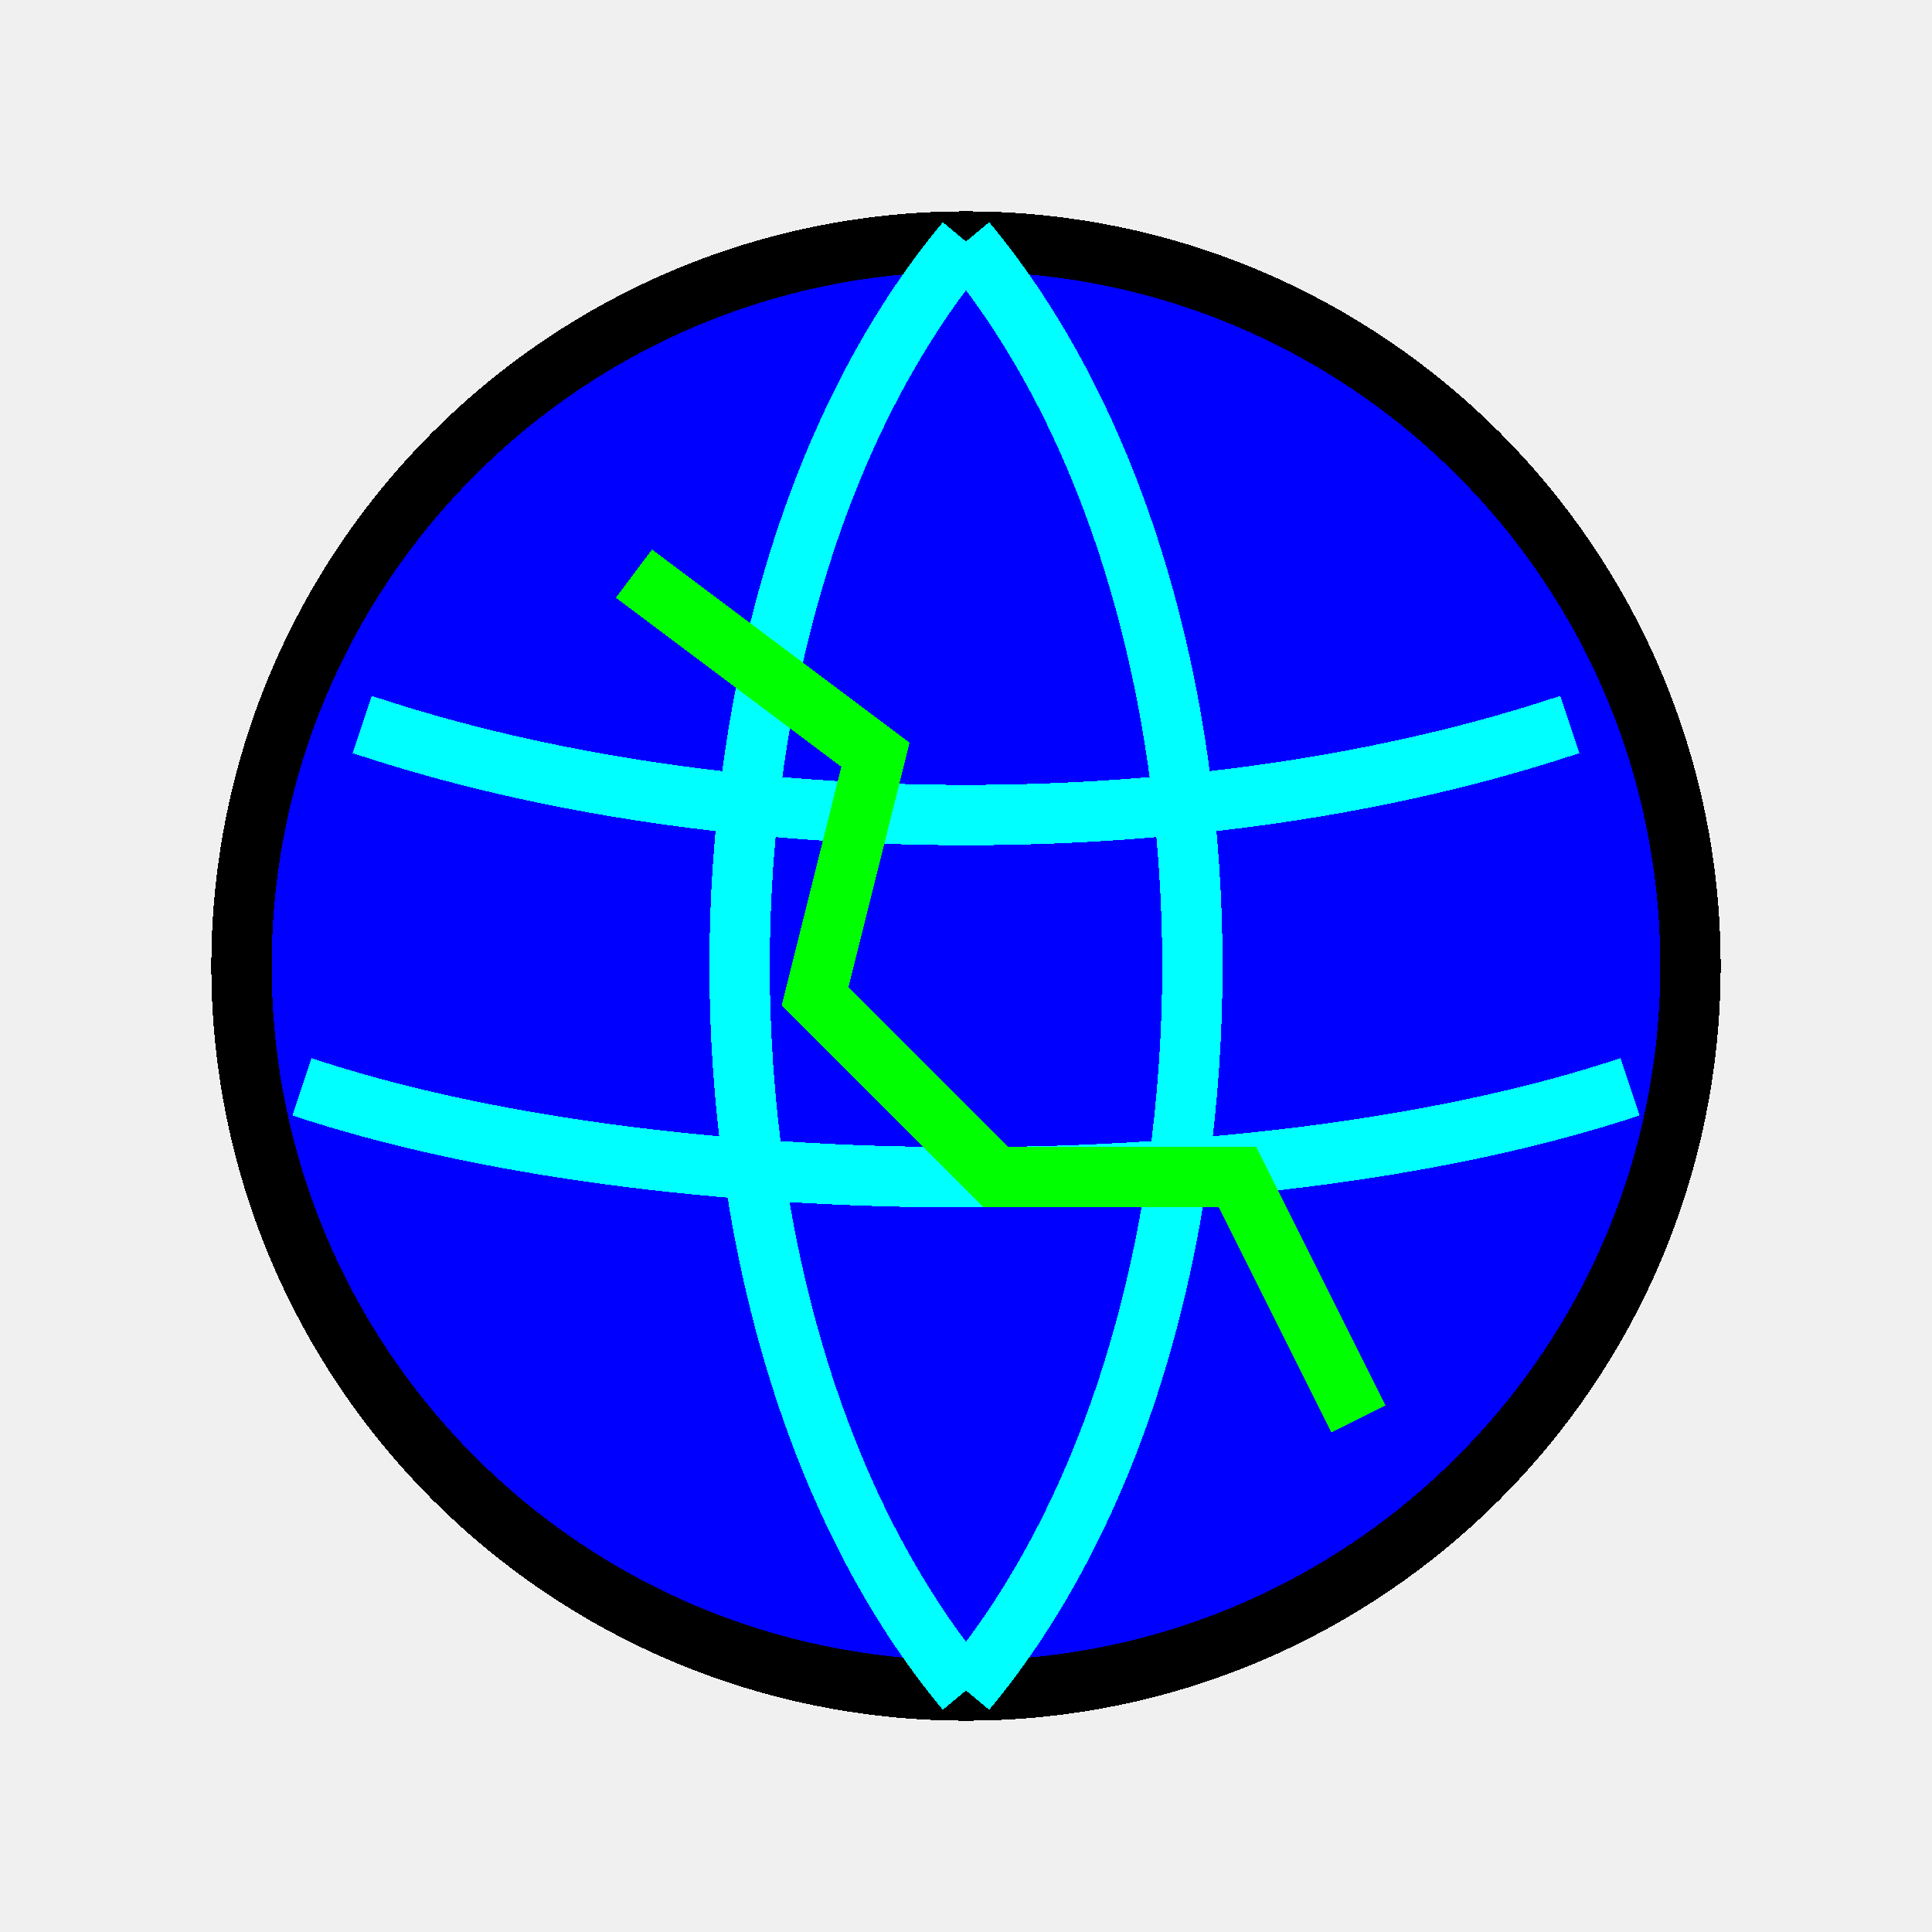
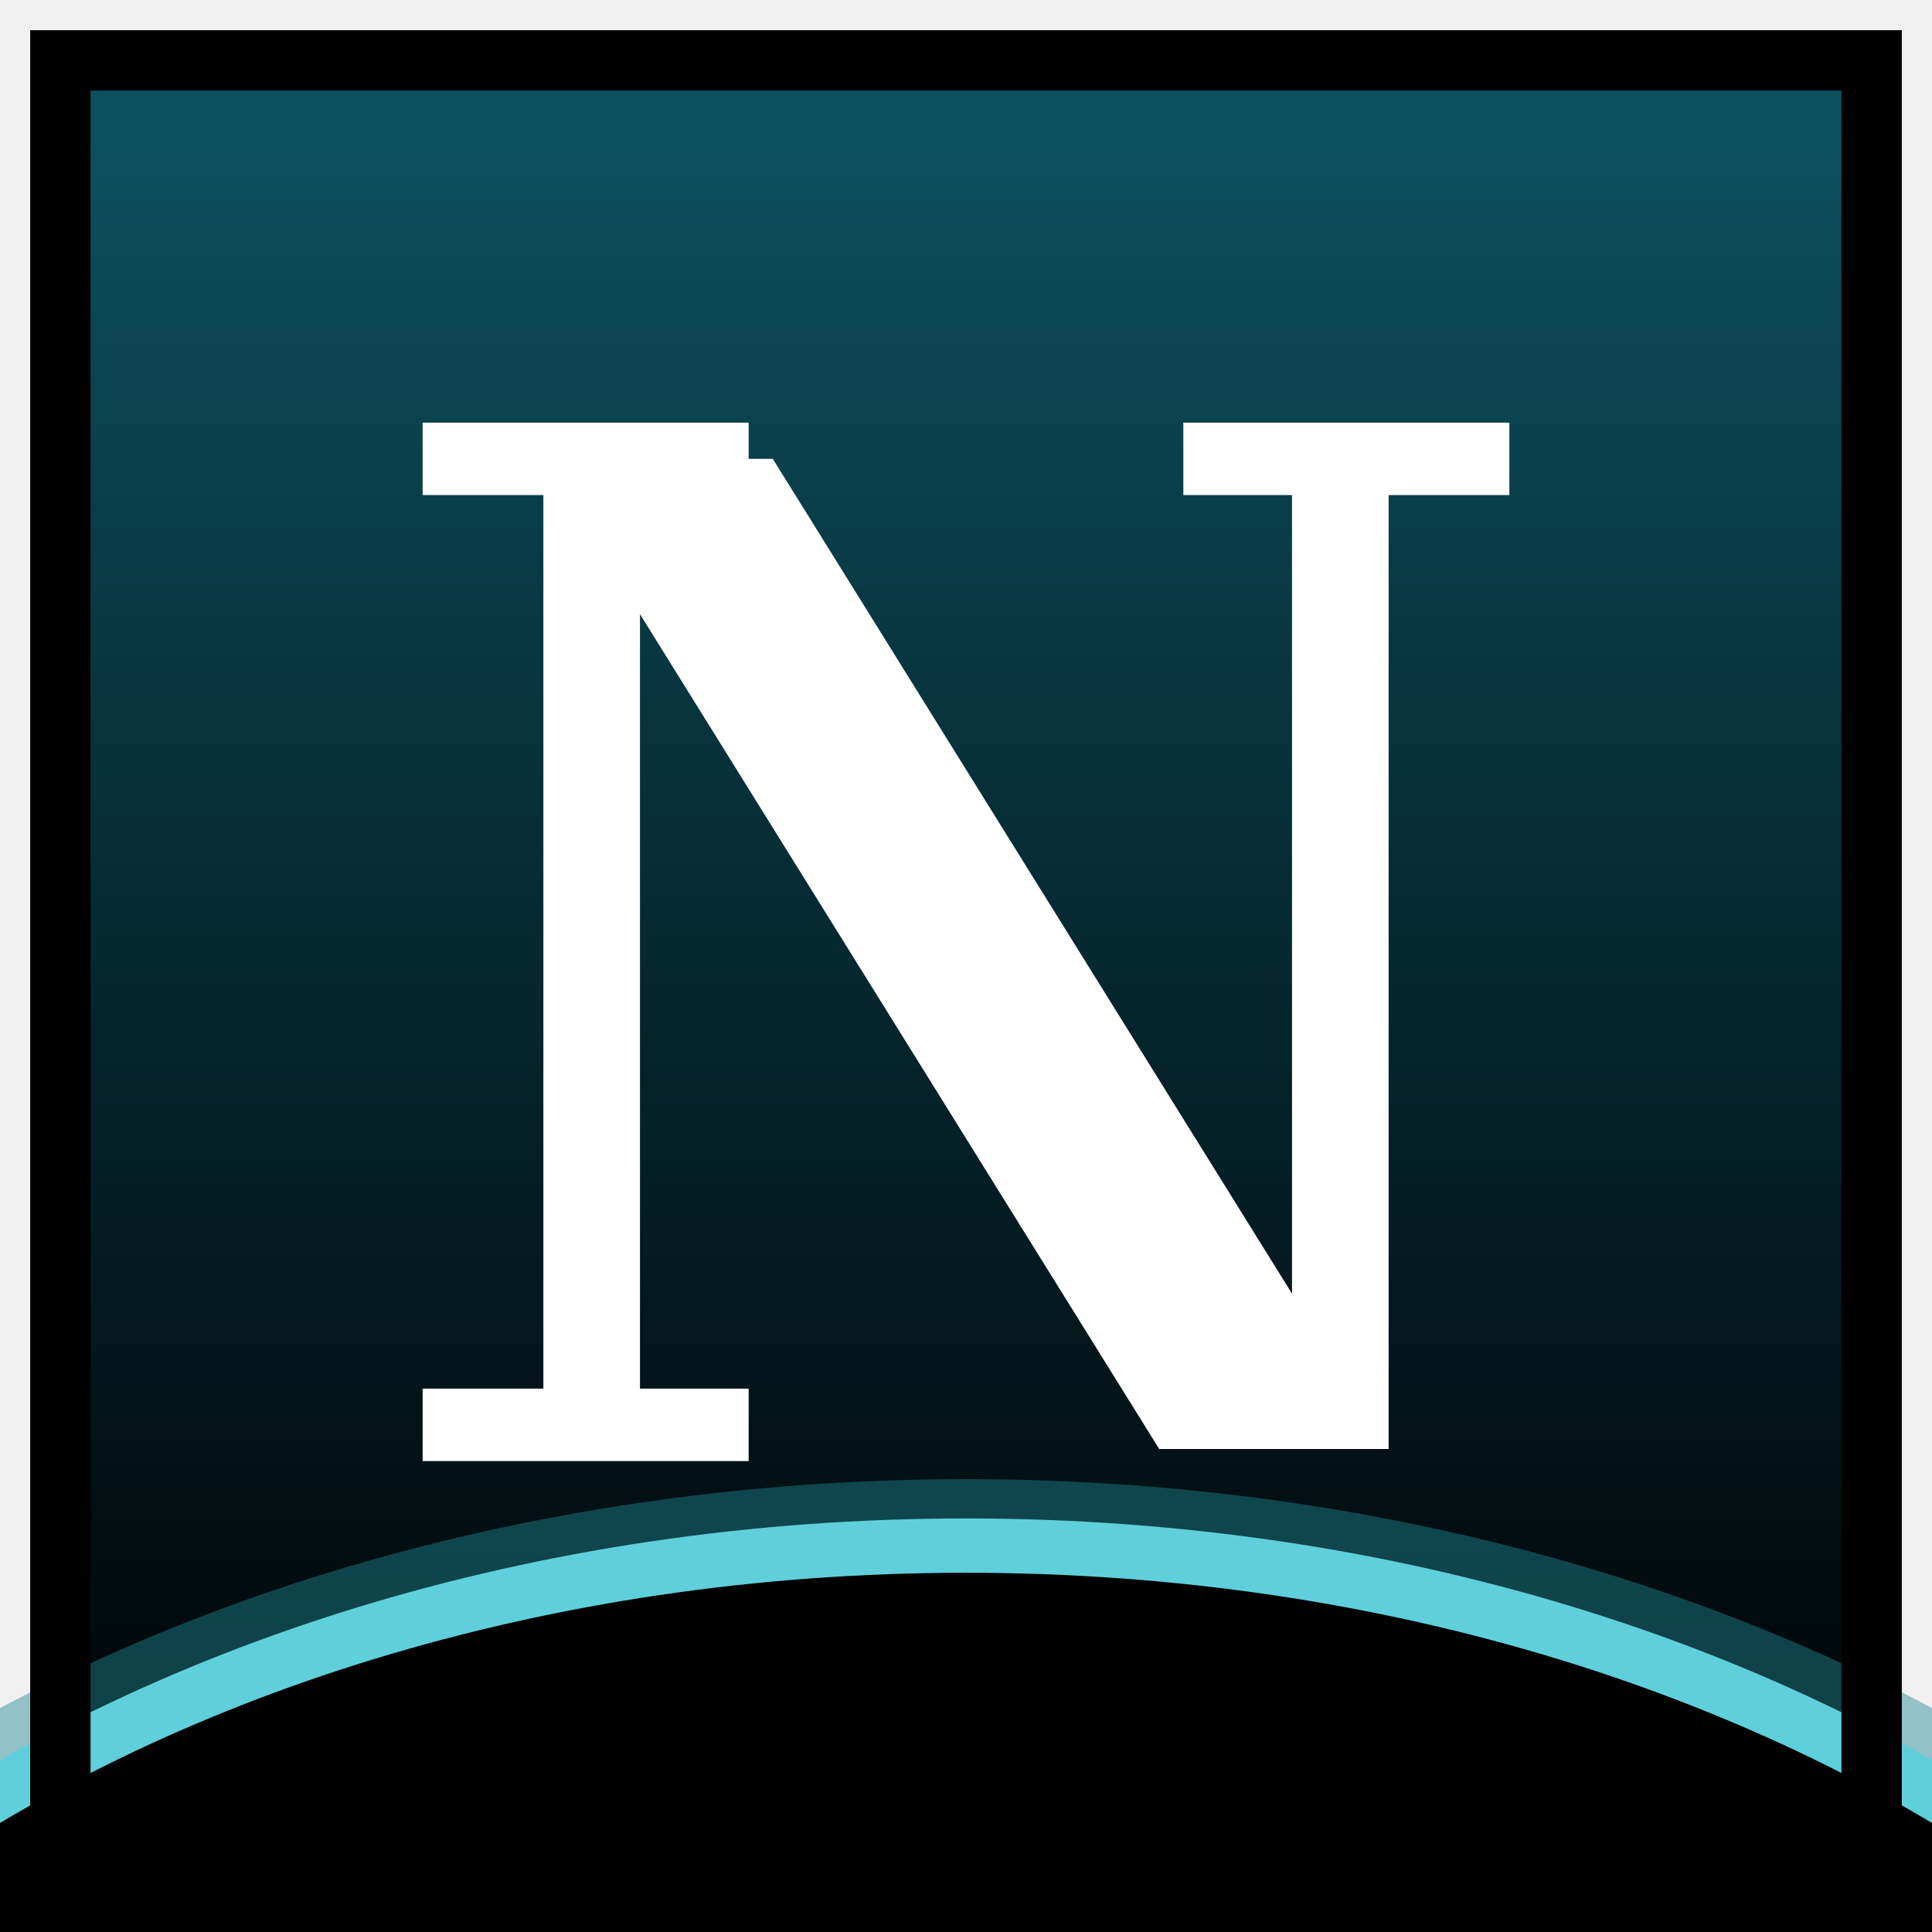
- <svg xmlns="http://www.w3.org/2000/svg" viewBox="0 0 32 32" width="32" height="32" shape-rendering="crispEdges">
-   <circle cx="16" cy="16" r="12" fill="#0000ff" stroke="#000000" stroke-width="1" />
-   <path d="M6 12c6 2 14 2 20 0M5 18c6 2 16 2 22 0" fill="none" stroke="#00ffff" stroke-width="1" />
-   <path d="M16 4c-5 6-5 18 0 24M16 4c5 6 5 18 0 24" fill="none" stroke="#00ffff" stroke-width="1" />
-   <path d="M10.5 9.5l4 3-1 4 3 3h4l2 4" fill="none" stroke="#00ff00" stroke-width="1" />
+ <svg xmlns="http://www.w3.org/2000/svg" viewBox="0 0 32 32" width="32" height="32">
+   <defs>
+     <linearGradient id="sky" x1="0" y1="0" x2="0" y2="1">
+       <stop offset="0" stop-color="#0d5361" />
+       <stop offset="0.55" stop-color="#05232b" />
+       <stop offset="1" stop-color="#000" />
+     </linearGradient>
+   </defs>
+   <rect x="1" y="1" width="30" height="30" fill="url(#sky)" />
+   <ellipse cx="16" cy="44" rx="27" ry="19.5" fill="#1f8794" opacity="0.45" />
+   <ellipse cx="16" cy="44" rx="25.5" ry="18.4" fill="#000" stroke="#5fd0db" stroke-width="0.9" />
+   <g fill="#fff">
+     <rect x="9" y="7.6" width="1.6" height="16" />
+     <rect x="21.4" y="7.6" width="1.6" height="16.4" />
+     <path d="M9 7.6 H12.8 L23 24 H19.2 Z" />
+     <rect x="7" y="7" width="5.4" height="1.2" />
+     <rect x="19.6" y="7" width="5.4" height="1.2" />
+     <rect x="7" y="23" width="5.4" height="1.2" />
+   </g>
+   <rect x="1" y="1" width="30" height="30" fill="none" stroke="#000" />
</svg>
